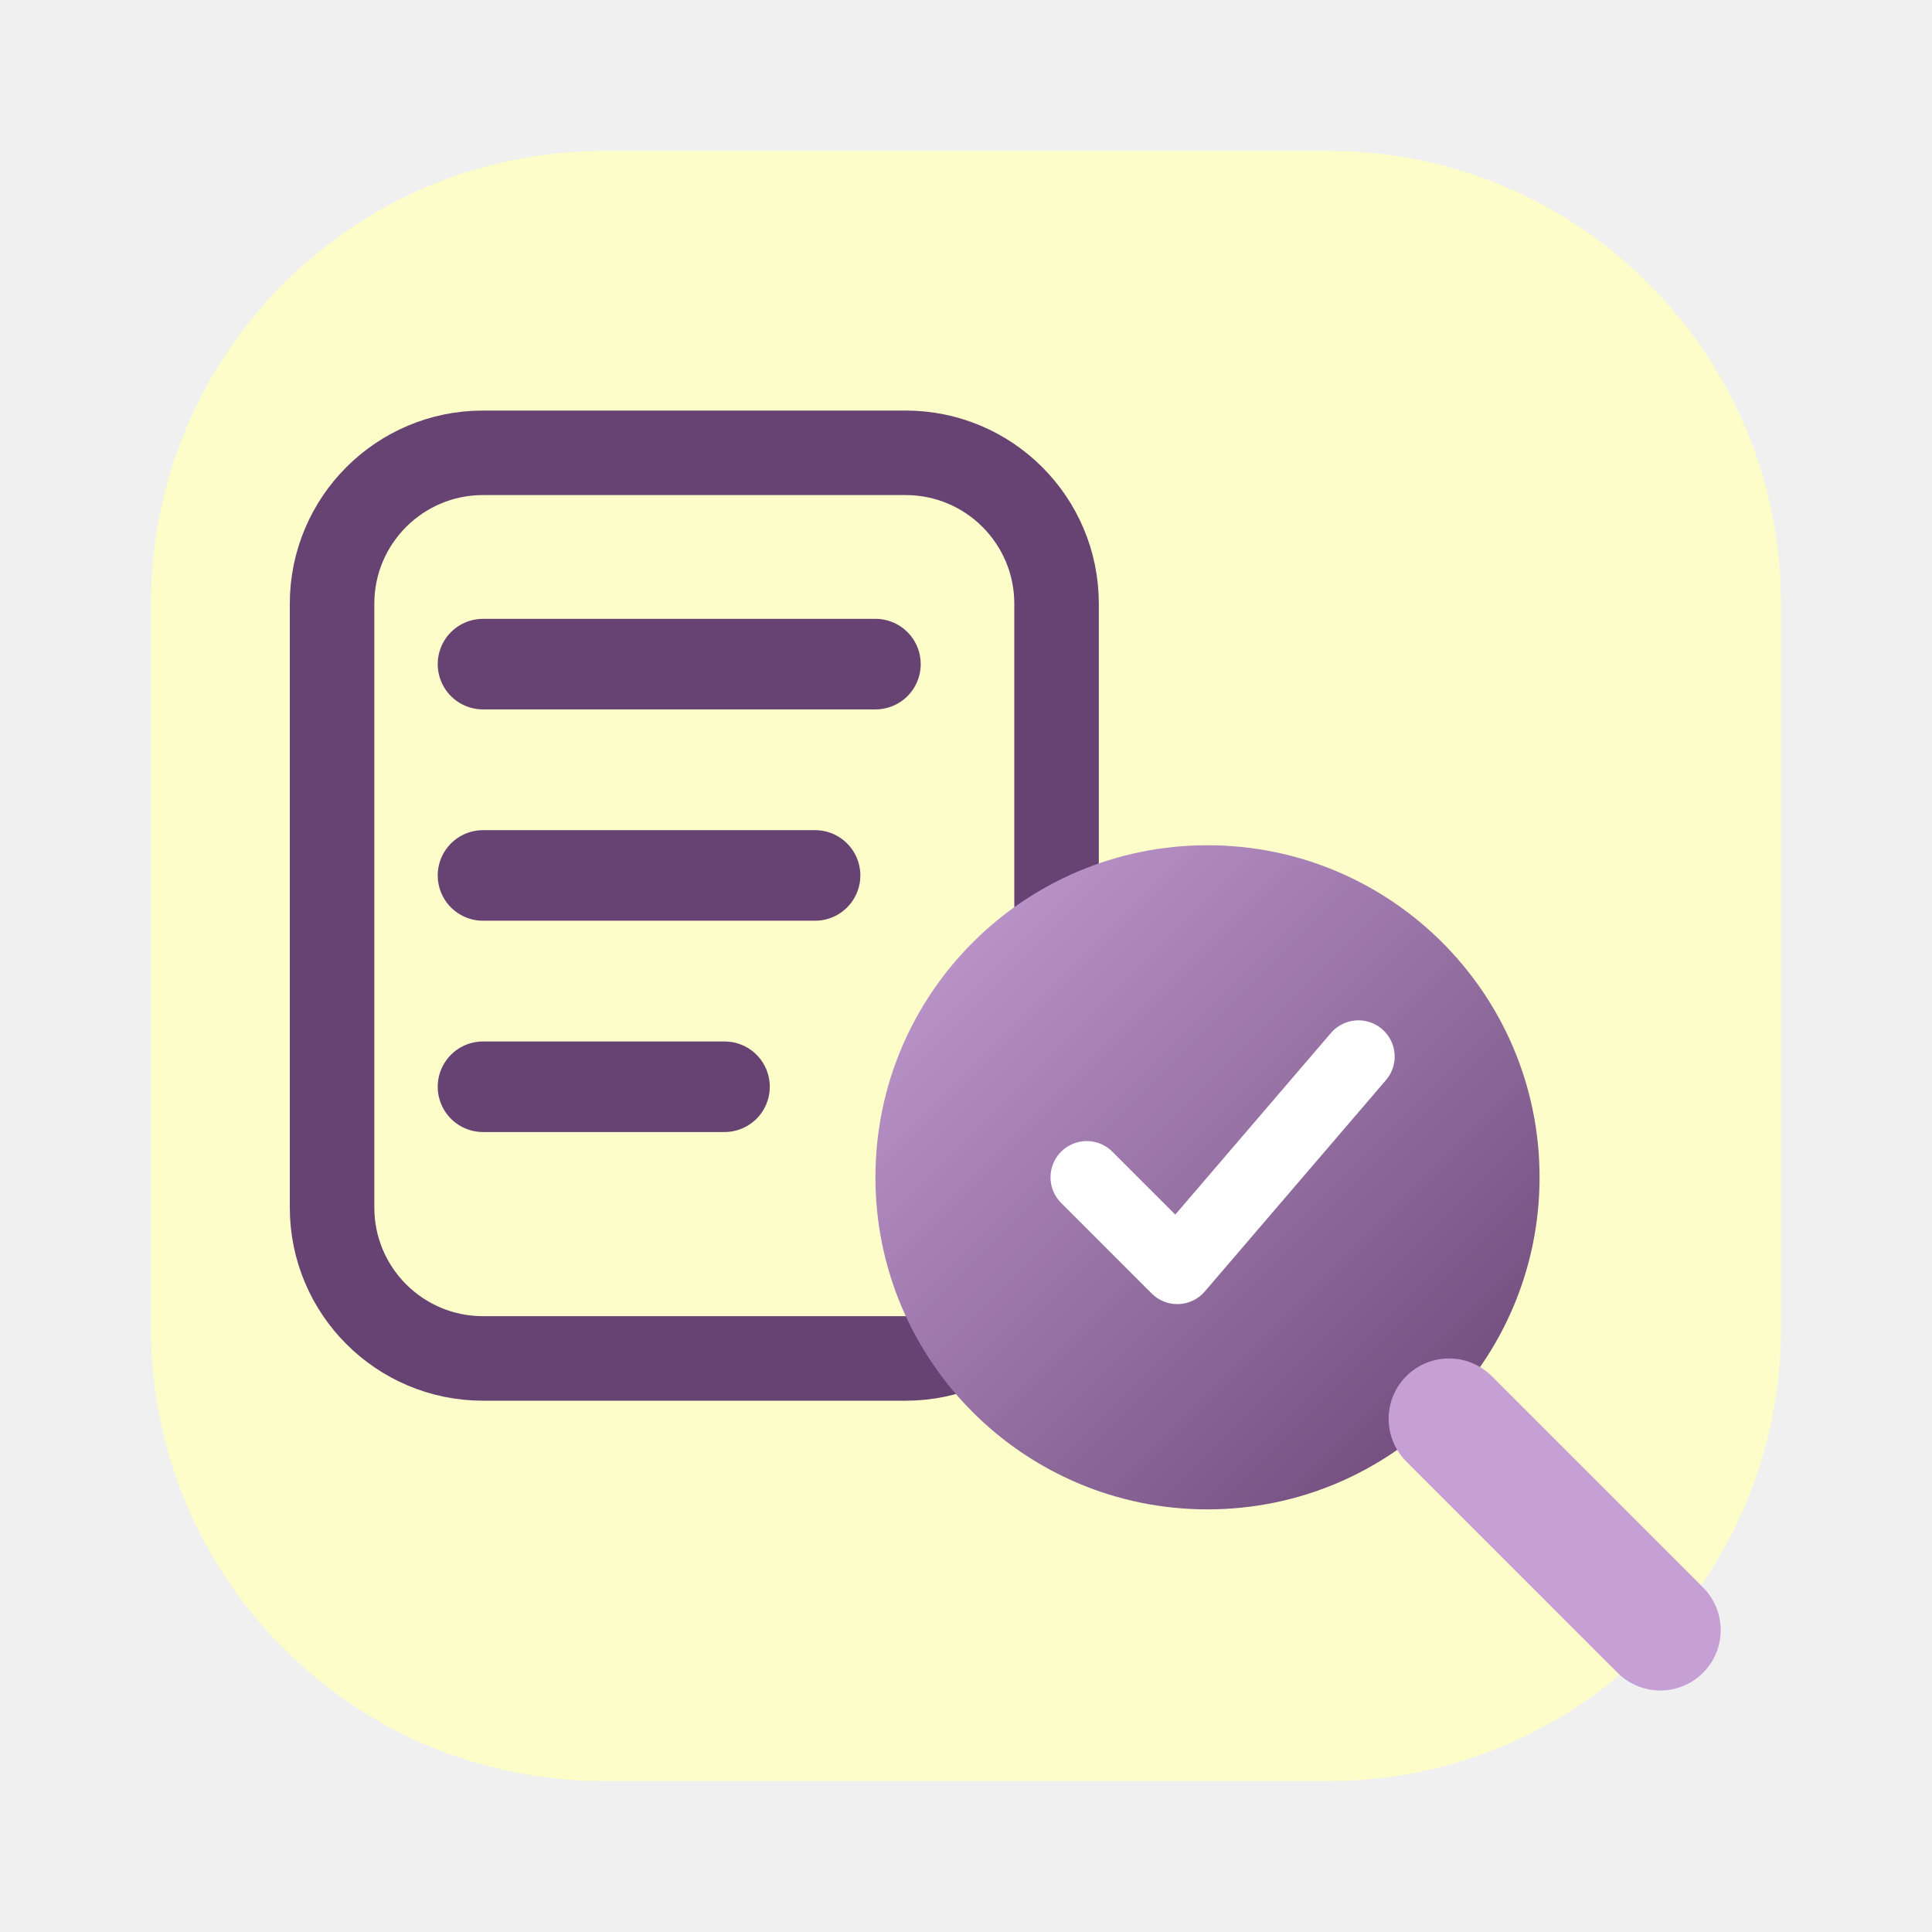
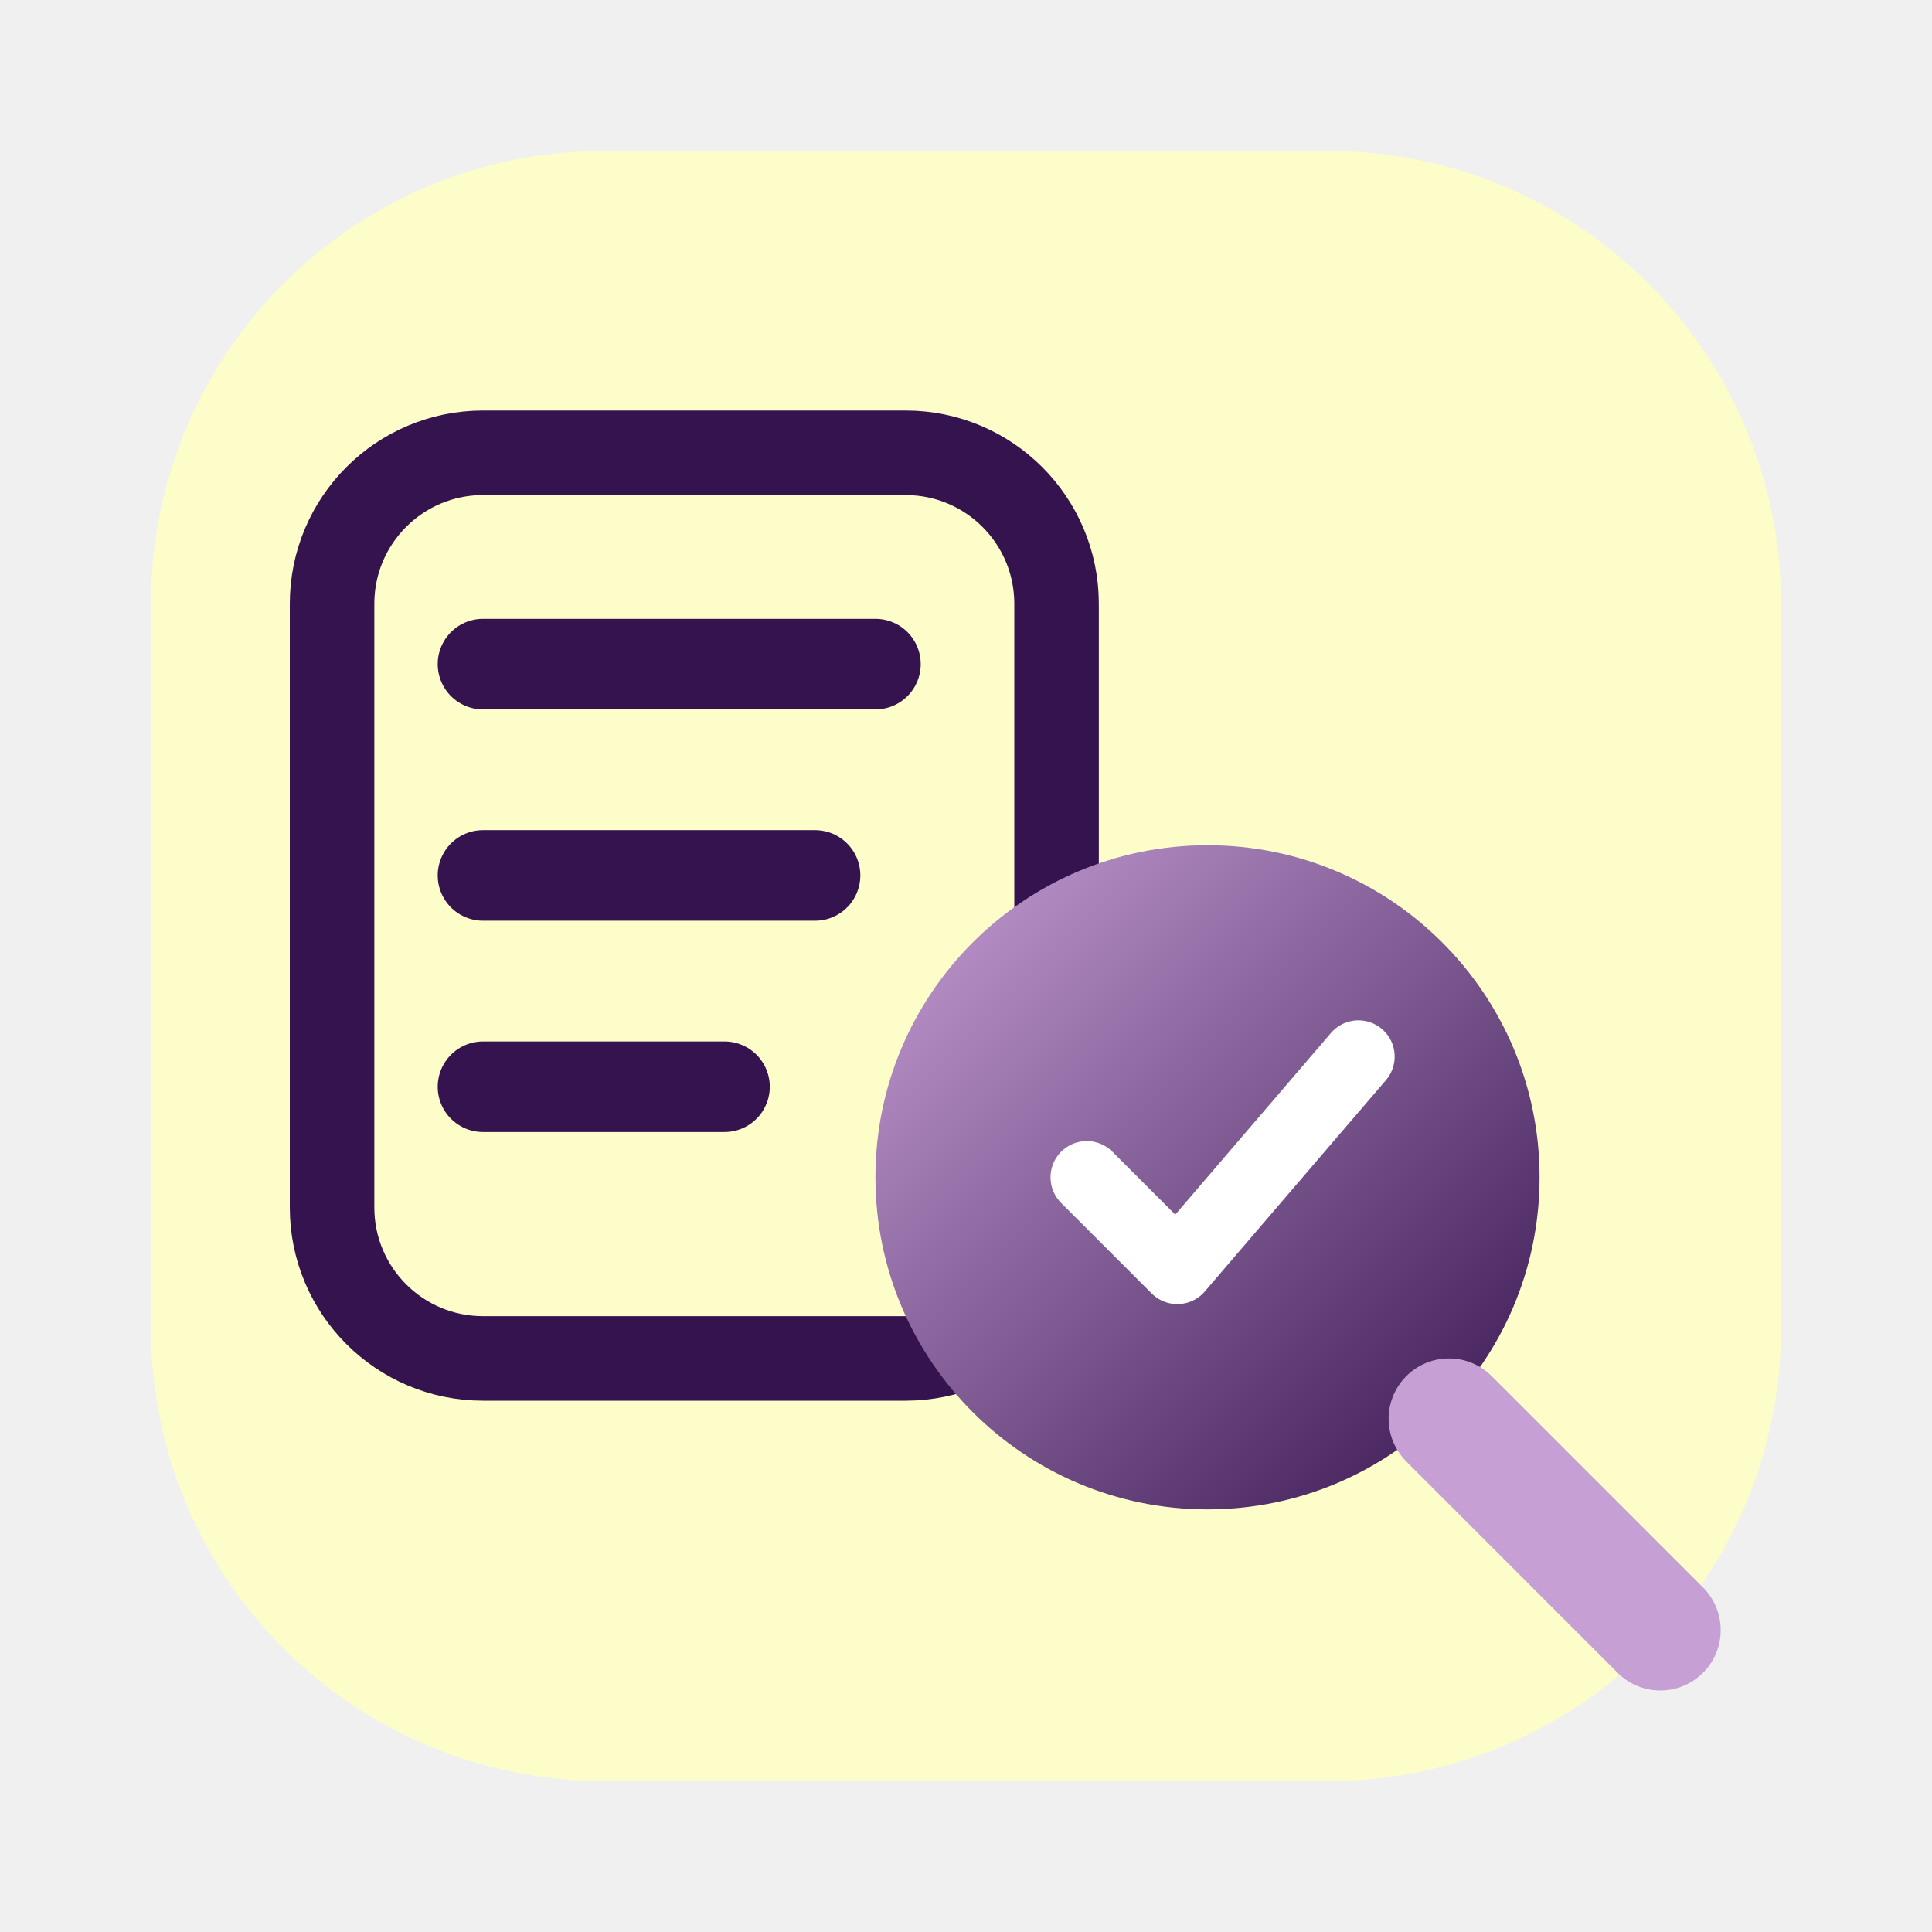
<svg xmlns="http://www.w3.org/2000/svg" viewBox="0 0 64 64" role="img" aria-label="RAG retrieval icon">
  <defs>
    <linearGradient id="blue" x1="0" x2="1" y1="0" y2="1">
      <stop stop-color="#C69FD5" />
-       <stop offset="1" stop-color="#674373" />
+       <stop offset="1" stop-color="#35134E" />
    </linearGradient>
  </defs>
  <rect x="5" y="5" width="54" height="54" rx="15" fill="#FDFDC9" />
-   <path d="M16 22h13m-13 7h11m-11 7h8" stroke="#674373" stroke-width="3" stroke-linecap="round" />
-   <rect x="11" y="15" width="24" height="30" rx="5" fill="none" stroke="#674373" stroke-width="2.8" />
+   <path d="M16 22h13m-13 7h11m-11 7h8" stroke="#35134E" stroke-width="3" stroke-linecap="round" />
+   <rect x="11" y="15" width="24" height="30" rx="5" fill="none" stroke="#35134E" stroke-width="2.8" />
  <circle cx="40" cy="39" r="11" fill="url(#blue)" />
  <path d="M48 47l7 7" stroke="#C69FD5" stroke-width="4" stroke-linecap="round" />
  <path d="m36 39 3 3 6-7" fill="none" stroke="#fff" stroke-width="2.4" stroke-linecap="round" stroke-linejoin="round" />
</svg>
